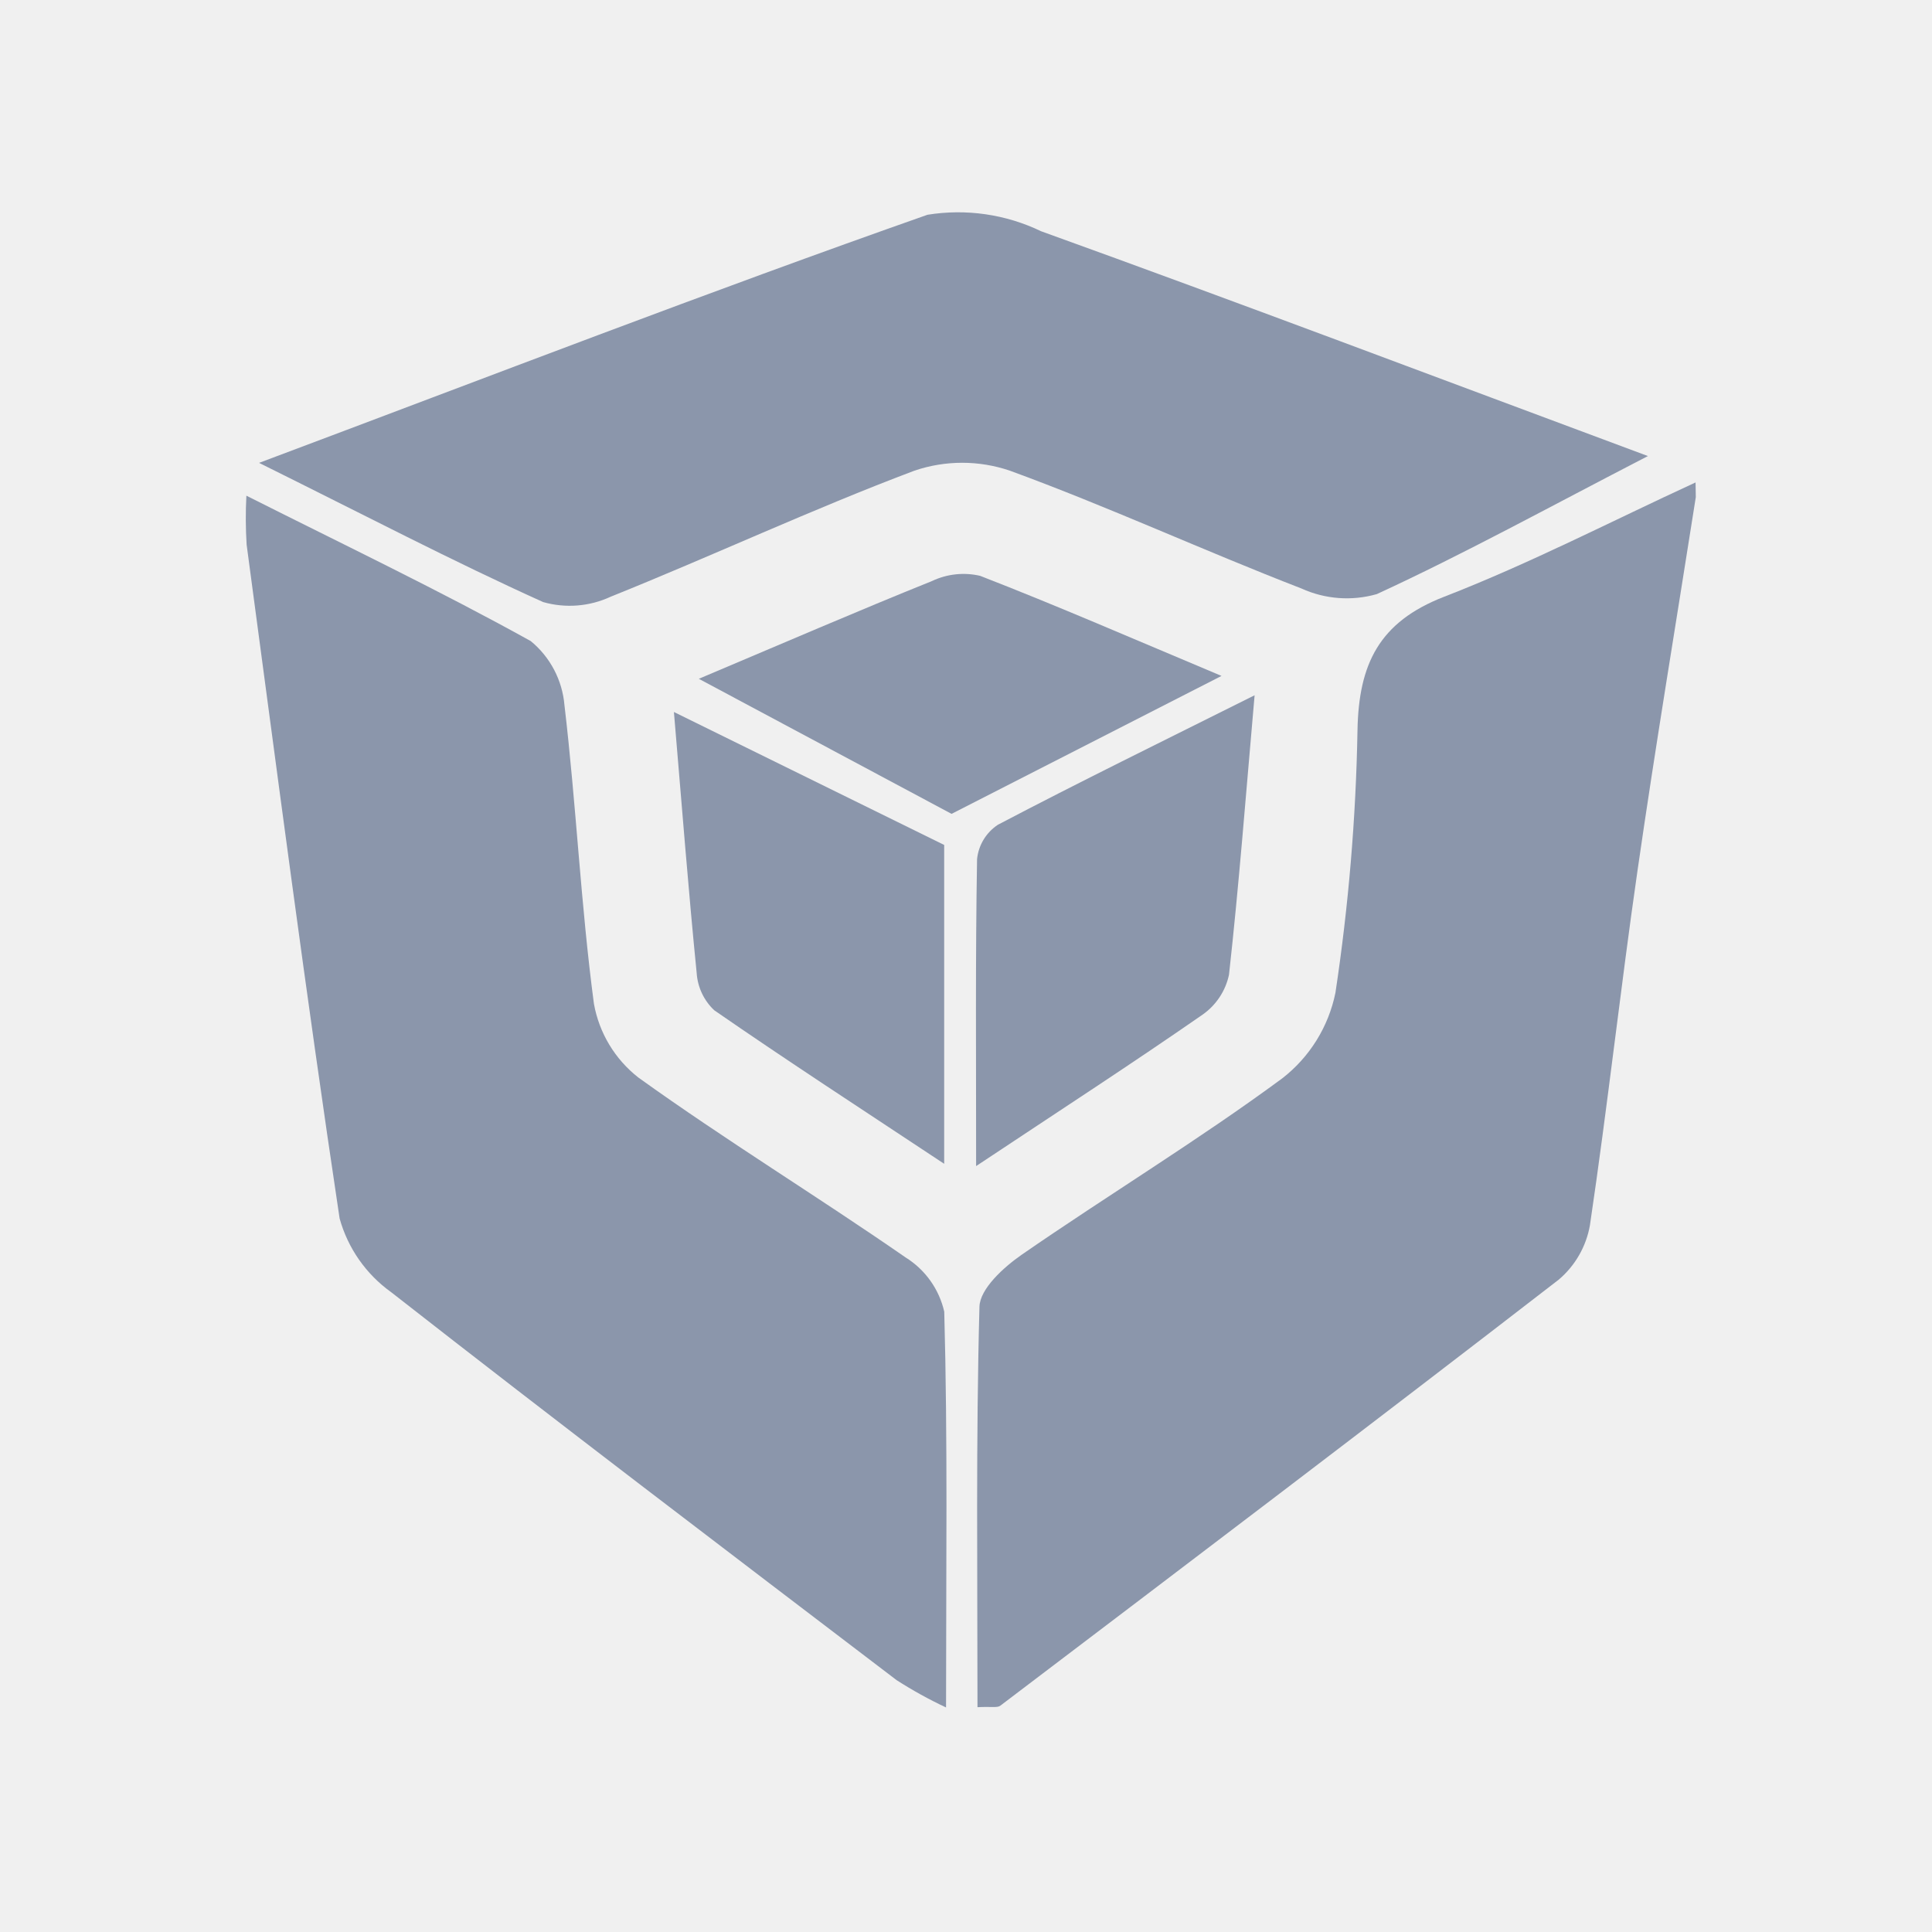
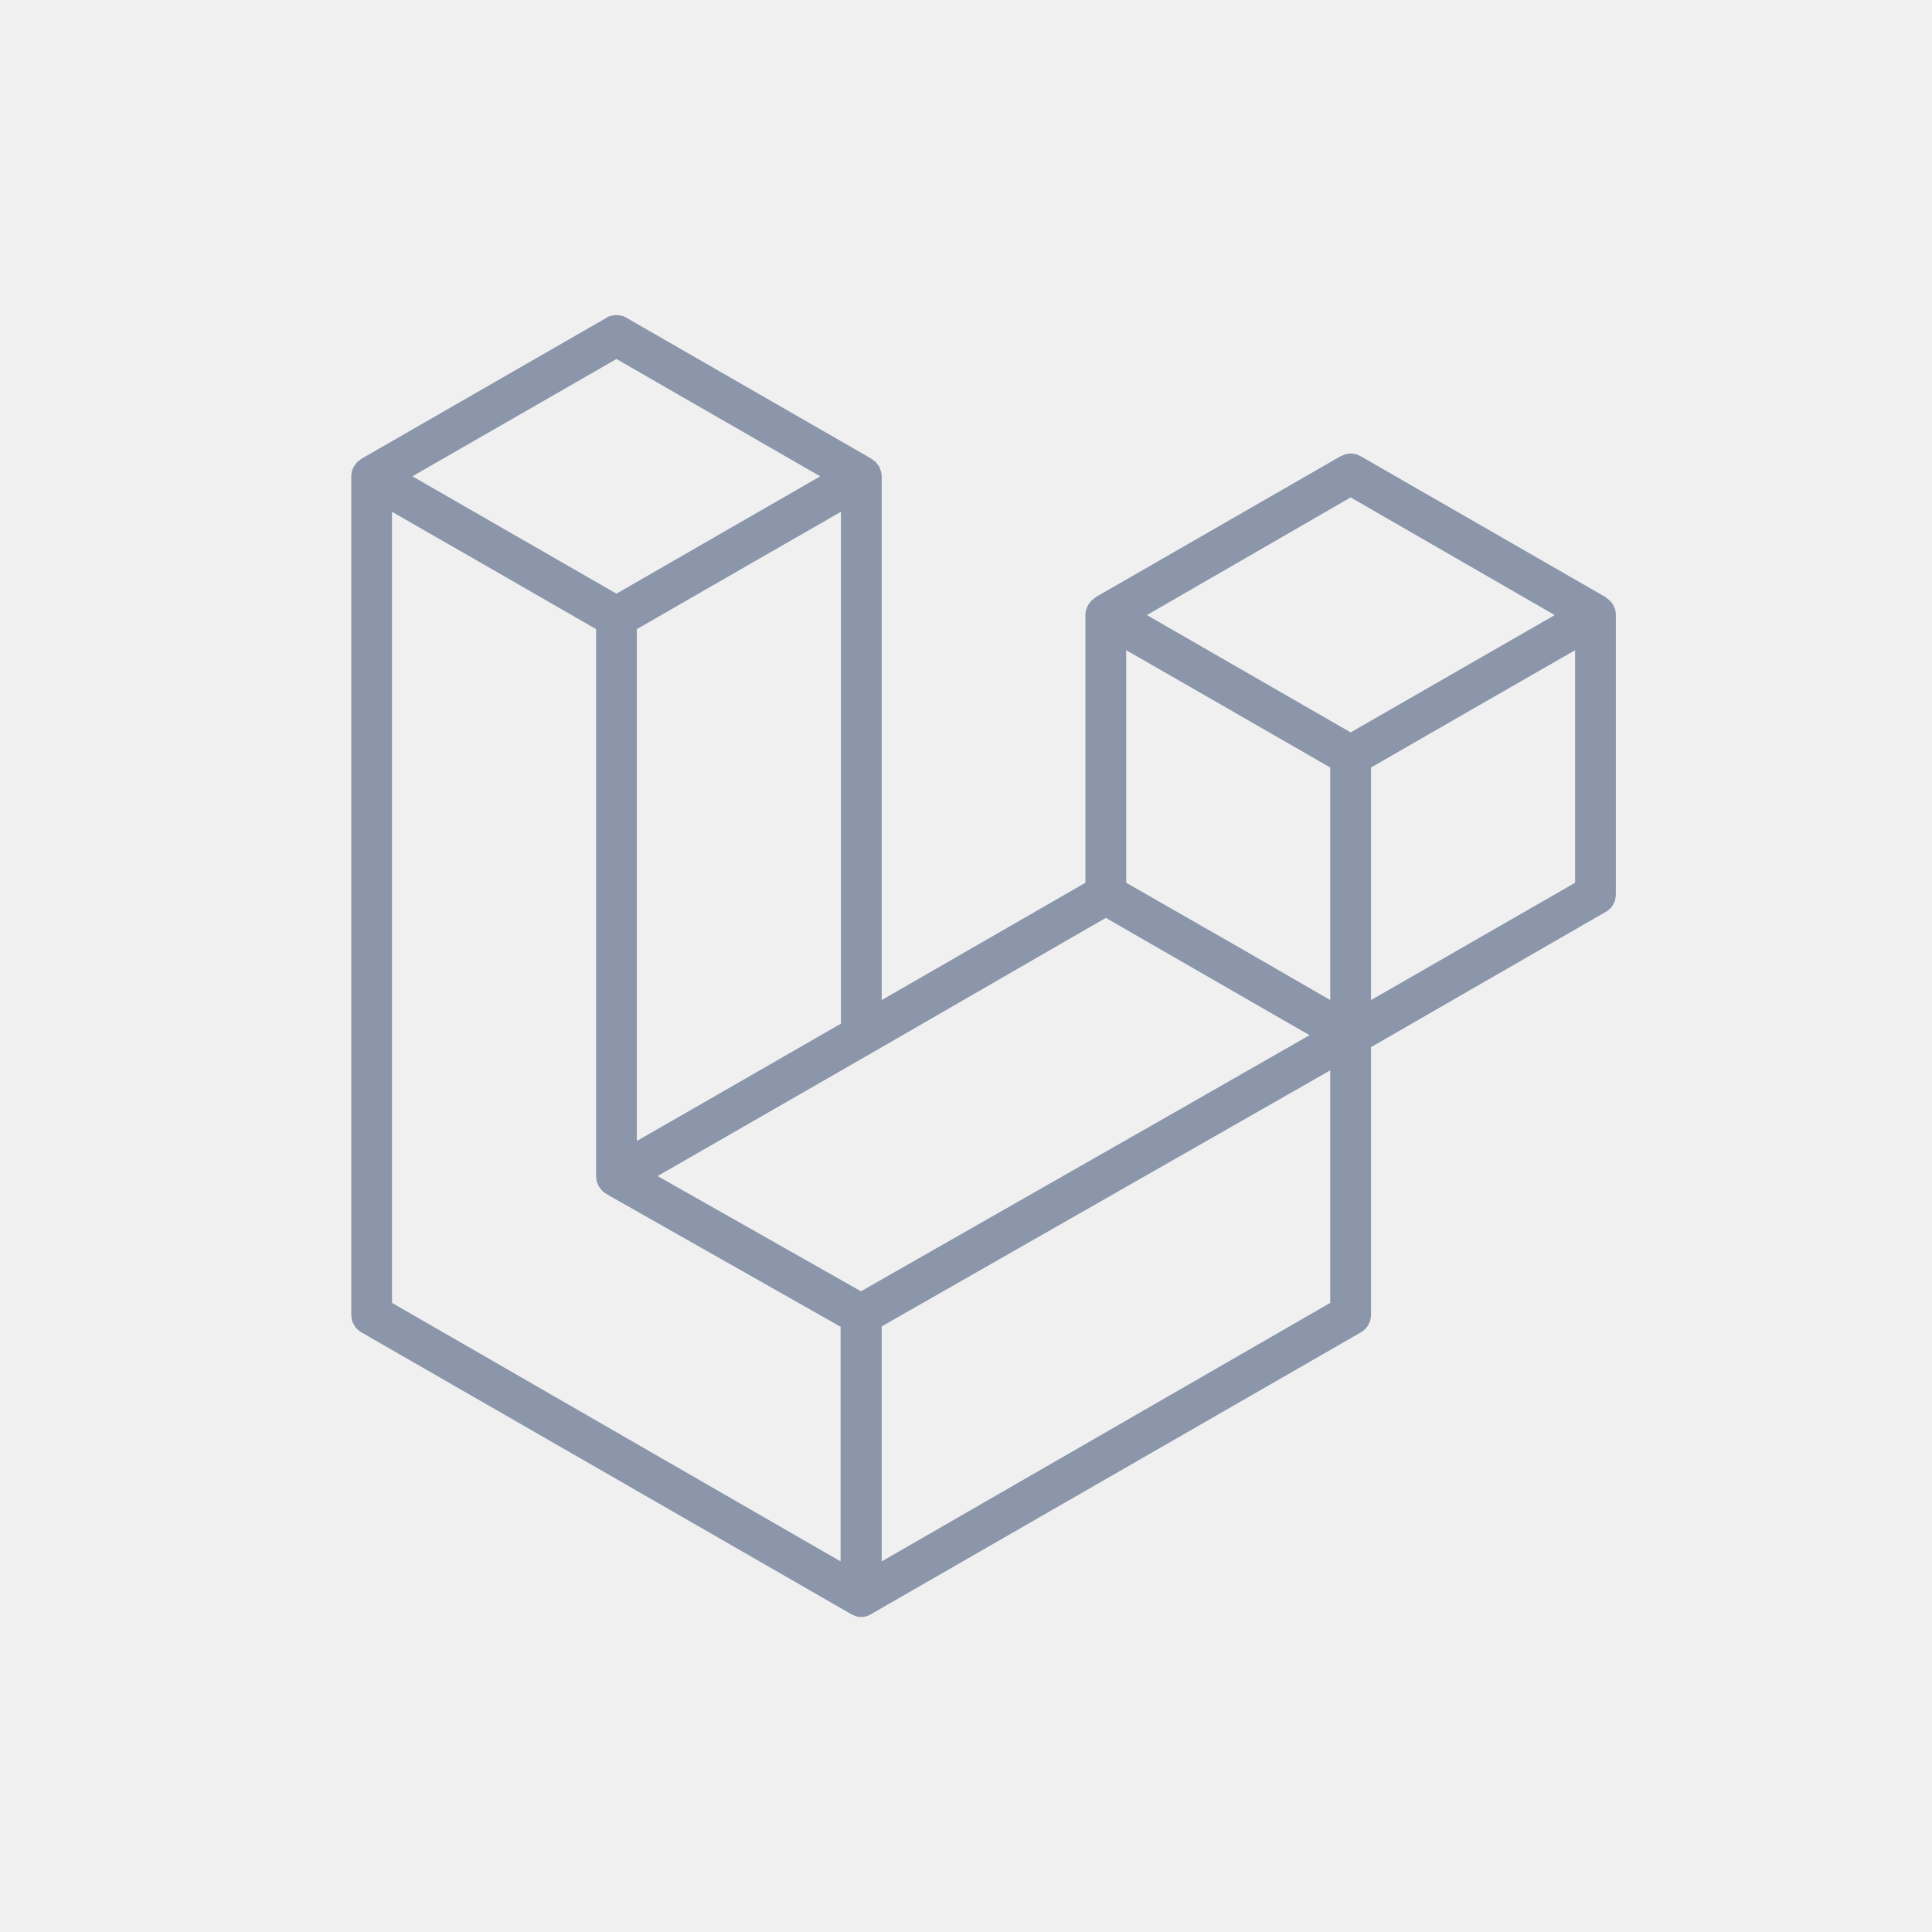
- <svg xmlns="http://www.w3.org/2000/svg" width="55" height="55" viewBox="0 0 55 55">
-   <defs>
-     <style>.a{fill:#fff;opacity:0;}.b{fill:#8b96ab;}</style>
-   </defs>
-   <g transform="translate(-1507 -1342)">
-     <rect class="a" width="55" height="55" transform="translate(1507 1342)" />
-     <g transform="translate(1514 1348)">
-       <path class="b" d="M3976.671-346.035c-.556,3.543-1.147,7.08-1.659,10.628-.485,3.362-.856,6.739-1.355,10.1a2.626,2.626,0,0,1-.886,1.547c-5.274,4.075-10.586,8.1-15.9,12.131-.085.065-.252.021-.649.042,0-3.812-.046-7.606.056-11.4.014-.511.689-1.124,1.2-1.479,2.458-1.7,5.02-3.253,7.422-5.024a4.122,4.122,0,0,0,1.512-2.434,56.839,56.839,0,0,0,.628-7.475c.035-1.882.612-3.081,2.467-3.8,2.439-.946,4.775-2.157,7.157-3.254Z" transform="translate(-3935.395 354.187)" />
-       <path class="b" d="M3906.4-345.553c2.812,1.416,5.5,2.7,8.095,4.139a2.651,2.651,0,0,1,.96,1.826c.335,2.828.464,5.683.839,8.5a3.432,3.432,0,0,0,1.266,2.1c2.481,1.782,5.094,3.38,7.607,5.121a2.464,2.464,0,0,1,1.1,1.544c.1,3.669.051,7.343.051,11.267a12.215,12.215,0,0,1-1.408-.778c-4.809-3.664-9.625-7.318-14.387-11.043a3.847,3.847,0,0,1-1.469-2.1c-.959-6.382-1.789-12.784-2.647-19.181A12.2,12.2,0,0,1,3906.4-345.553Z" transform="translate(-3906.386 353.664)" />
-       <path class="b" d="M3907.283-357.787c6.637-2.49,12.8-4.873,19.028-7.063a5.444,5.444,0,0,1,3.235.469c5.636,2.033,11.24,4.155,17.275,6.4-2.835,1.465-5.236,2.786-7.718,3.93a3.113,3.113,0,0,1-2.146-.16c-2.782-1.076-5.5-2.33-8.3-3.354a4.218,4.218,0,0,0-2.717,0c-2.918,1.1-5.753,2.425-8.649,3.589a2.764,2.764,0,0,1-1.92.152C3912.8-354.984,3910.285-356.3,3907.283-357.787Z" transform="translate(-3906.908 364.964)" />
-       <path class="b" d="M3964.057-331.956c-.254,2.893-.448,5.429-.729,7.956a1.857,1.857,0,0,1-.754,1.137c-1.985,1.378-4.014,2.695-6.445,4.31,0-3.161-.021-5.951.027-8.74a1.336,1.336,0,0,1,.593-.977C3959.062-329.484,3961.408-330.632,3964.057-331.956Z" transform="translate(-3935.341 345.749)" />
-       <path class="b" d="M3935.547-330.817l7.694,3.785v9.077c-2.345-1.554-4.467-2.932-6.546-4.371a1.6,1.6,0,0,1-.5-1.06C3935.961-325.729,3935.779-328.078,3935.547-330.817Z" transform="translate(-3923.362 345.086)" />
-       <path class="b" d="M3937.244-337.251c2.415-1.019,4.516-1.929,6.64-2.784a2.088,2.088,0,0,1,1.369-.147c2.183.847,4.332,1.783,6.871,2.849l-7.685,3.927Z" transform="translate(-3924.35 350.575)" />
-     </g>
+ <svg xmlns="http://www.w3.org/2000/svg" version="1.2" baseProfile="tiny-ps" viewBox="0 0 55 55" width="55" height="55">
+   <style>
+ 		tspan { white-space:pre }
+ 		.shp0 { opacity: 0;fill: #ffffff } 
+ 		.shp1 { fill: #8b96ab } 
+ 	</style>
+   <g id="Layer">
+     <path id="Layer" class="shp0" d="M0 0L55 0L55 55L0 55L0 0Z" />
+     <path id="Layer" fill-rule="evenodd" class="shp1" d="M45.99 17.39C45.99 17.4 45.99 17.42 45.99 17.43C46 17.44 46 17.46 46 17.47C46 17.48 46 17.49 46 17.51L46 25.46C46 25.51 45.99 25.56 45.98 25.61C45.97 25.66 45.95 25.71 45.92 25.75C45.9 25.8 45.87 25.84 45.83 25.87C45.79 25.91 45.75 25.94 45.71 25.96L39.03 29.81L39.03 37.43C39.03 37.63 38.92 37.83 38.74 37.93L24.8 45.95C24.77 45.97 24.74 45.98 24.7 46C24.69 46 24.68 46.01 24.66 46.01C24.64 46.02 24.62 46.02 24.59 46.03C24.57 46.03 24.54 46.03 24.52 46.03C24.49 46.03 24.47 46.03 24.44 46.03C24.42 46.02 24.39 46.02 24.37 46.01C24.35 46.01 24.34 46 24.32 45.99C24.29 45.98 24.26 45.97 24.23 45.95L10.29 37.93C10.25 37.91 10.21 37.87 10.17 37.84C10.13 37.8 10.1 37.76 10.08 37.72C10.05 37.67 10.03 37.63 10.02 37.58C10.01 37.53 10 37.48 10 37.43L10 13.56C10 13.51 10.01 13.46 10.02 13.41C10.02 13.39 10.03 13.38 10.04 13.36C10.05 13.33 10.06 13.3 10.08 13.27C10.09 13.25 10.1 13.24 10.12 13.22C10.13 13.2 10.15 13.17 10.17 13.15C10.19 13.14 10.21 13.12 10.23 13.11C10.25 13.09 10.27 13.07 10.29 13.06L10.29 13.06L17.26 9.05C17.3 9.02 17.35 9 17.4 8.99C17.45 8.98 17.5 8.97 17.55 8.97C17.6 8.97 17.65 8.98 17.7 8.99C17.75 9 17.79 9.02 17.84 9.05L24.81 13.06L24.81 13.06C24.83 13.07 24.85 13.09 24.87 13.11C24.89 13.12 24.91 13.14 24.93 13.15C24.95 13.17 24.96 13.2 24.98 13.22C24.99 13.24 25.01 13.25 25.02 13.27C25.04 13.3 25.04 13.33 25.06 13.36C25.06 13.38 25.07 13.39 25.08 13.41C25.08 13.42 25.08 13.44 25.09 13.45C25.09 13.46 25.09 13.47 25.09 13.49C25.09 13.5 25.09 13.51 25.1 13.52C25.1 13.54 25.1 13.55 25.1 13.56L25.1 28.47L30.9 25.13L30.9 17.51C30.9 17.45 30.91 17.4 30.92 17.35C30.93 17.34 30.94 17.32 30.94 17.31C30.96 17.27 30.97 17.24 30.98 17.22C30.99 17.2 31.01 17.18 31.02 17.16C31.04 17.14 31.05 17.12 31.07 17.1C31.09 17.08 31.11 17.07 31.13 17.05C31.15 17.04 31.17 17.02 31.19 17L31.19 17L38.16 12.99C38.21 12.97 38.25 12.95 38.3 12.93C38.35 12.92 38.4 12.91 38.45 12.91C38.5 12.91 38.55 12.92 38.6 12.93C38.65 12.95 38.7 12.97 38.74 12.99L45.71 17C45.73 17.02 45.75 17.04 45.77 17.05C45.79 17.07 45.81 17.08 45.83 17.1C45.85 17.12 45.87 17.14 45.88 17.16C45.9 17.18 45.91 17.2 45.92 17.22C45.94 17.24 45.95 17.27 45.96 17.31C45.97 17.32 45.98 17.34 45.98 17.35C45.98 17.37 45.99 17.38 45.99 17.39ZM44.84 25.13L44.84 18.51L42.4 19.91L39.03 21.85L39.03 28.47L44.84 25.13L44.84 25.13ZM37.87 37.09L37.87 30.47L34.56 32.36L25.1 37.76L25.1 44.45L37.87 37.09ZM11.16 37.09L23.93 44.45L23.93 37.77L17.26 33.99L17.26 33.99L17.26 33.99C17.23 33.97 17.22 33.95 17.19 33.94C17.18 33.92 17.16 33.91 17.14 33.9L17.14 33.89C17.12 33.88 17.11 33.85 17.09 33.83C17.08 33.81 17.06 33.8 17.05 33.78L17.05 33.77C17.03 33.75 17.02 33.73 17.02 33.7C17.01 33.68 16.99 33.66 16.99 33.64L16.99 33.64C16.98 33.61 16.98 33.58 16.98 33.55C16.97 33.53 16.97 33.51 16.97 33.49L16.97 17.91L13.6 15.97L11.16 14.57L11.16 37.09ZM17.55 10.22L17.55 10.22L17.55 10.22L17.55 10.22ZM11.74 13.56L17.55 16.9L23.35 13.56L17.55 10.22L11.74 13.56ZM20.57 31.08L23.94 29.14L23.94 14.57L21.5 15.97L18.13 17.91L18.13 32.48L20.57 31.08ZM32.65 17.51L38.45 20.85L44.26 17.51L38.45 14.16L32.65 17.51ZM37.87 21.85L34.5 19.91L32.06 18.51L32.06 25.13L35.43 27.06L37.87 28.47L37.87 21.85ZM33.03 31.9L37.28 29.47L31.48 26.13L24.81 29.98L18.72 33.48L24.51 36.76L33.03 31.9Z" />
  </g>
</svg>
